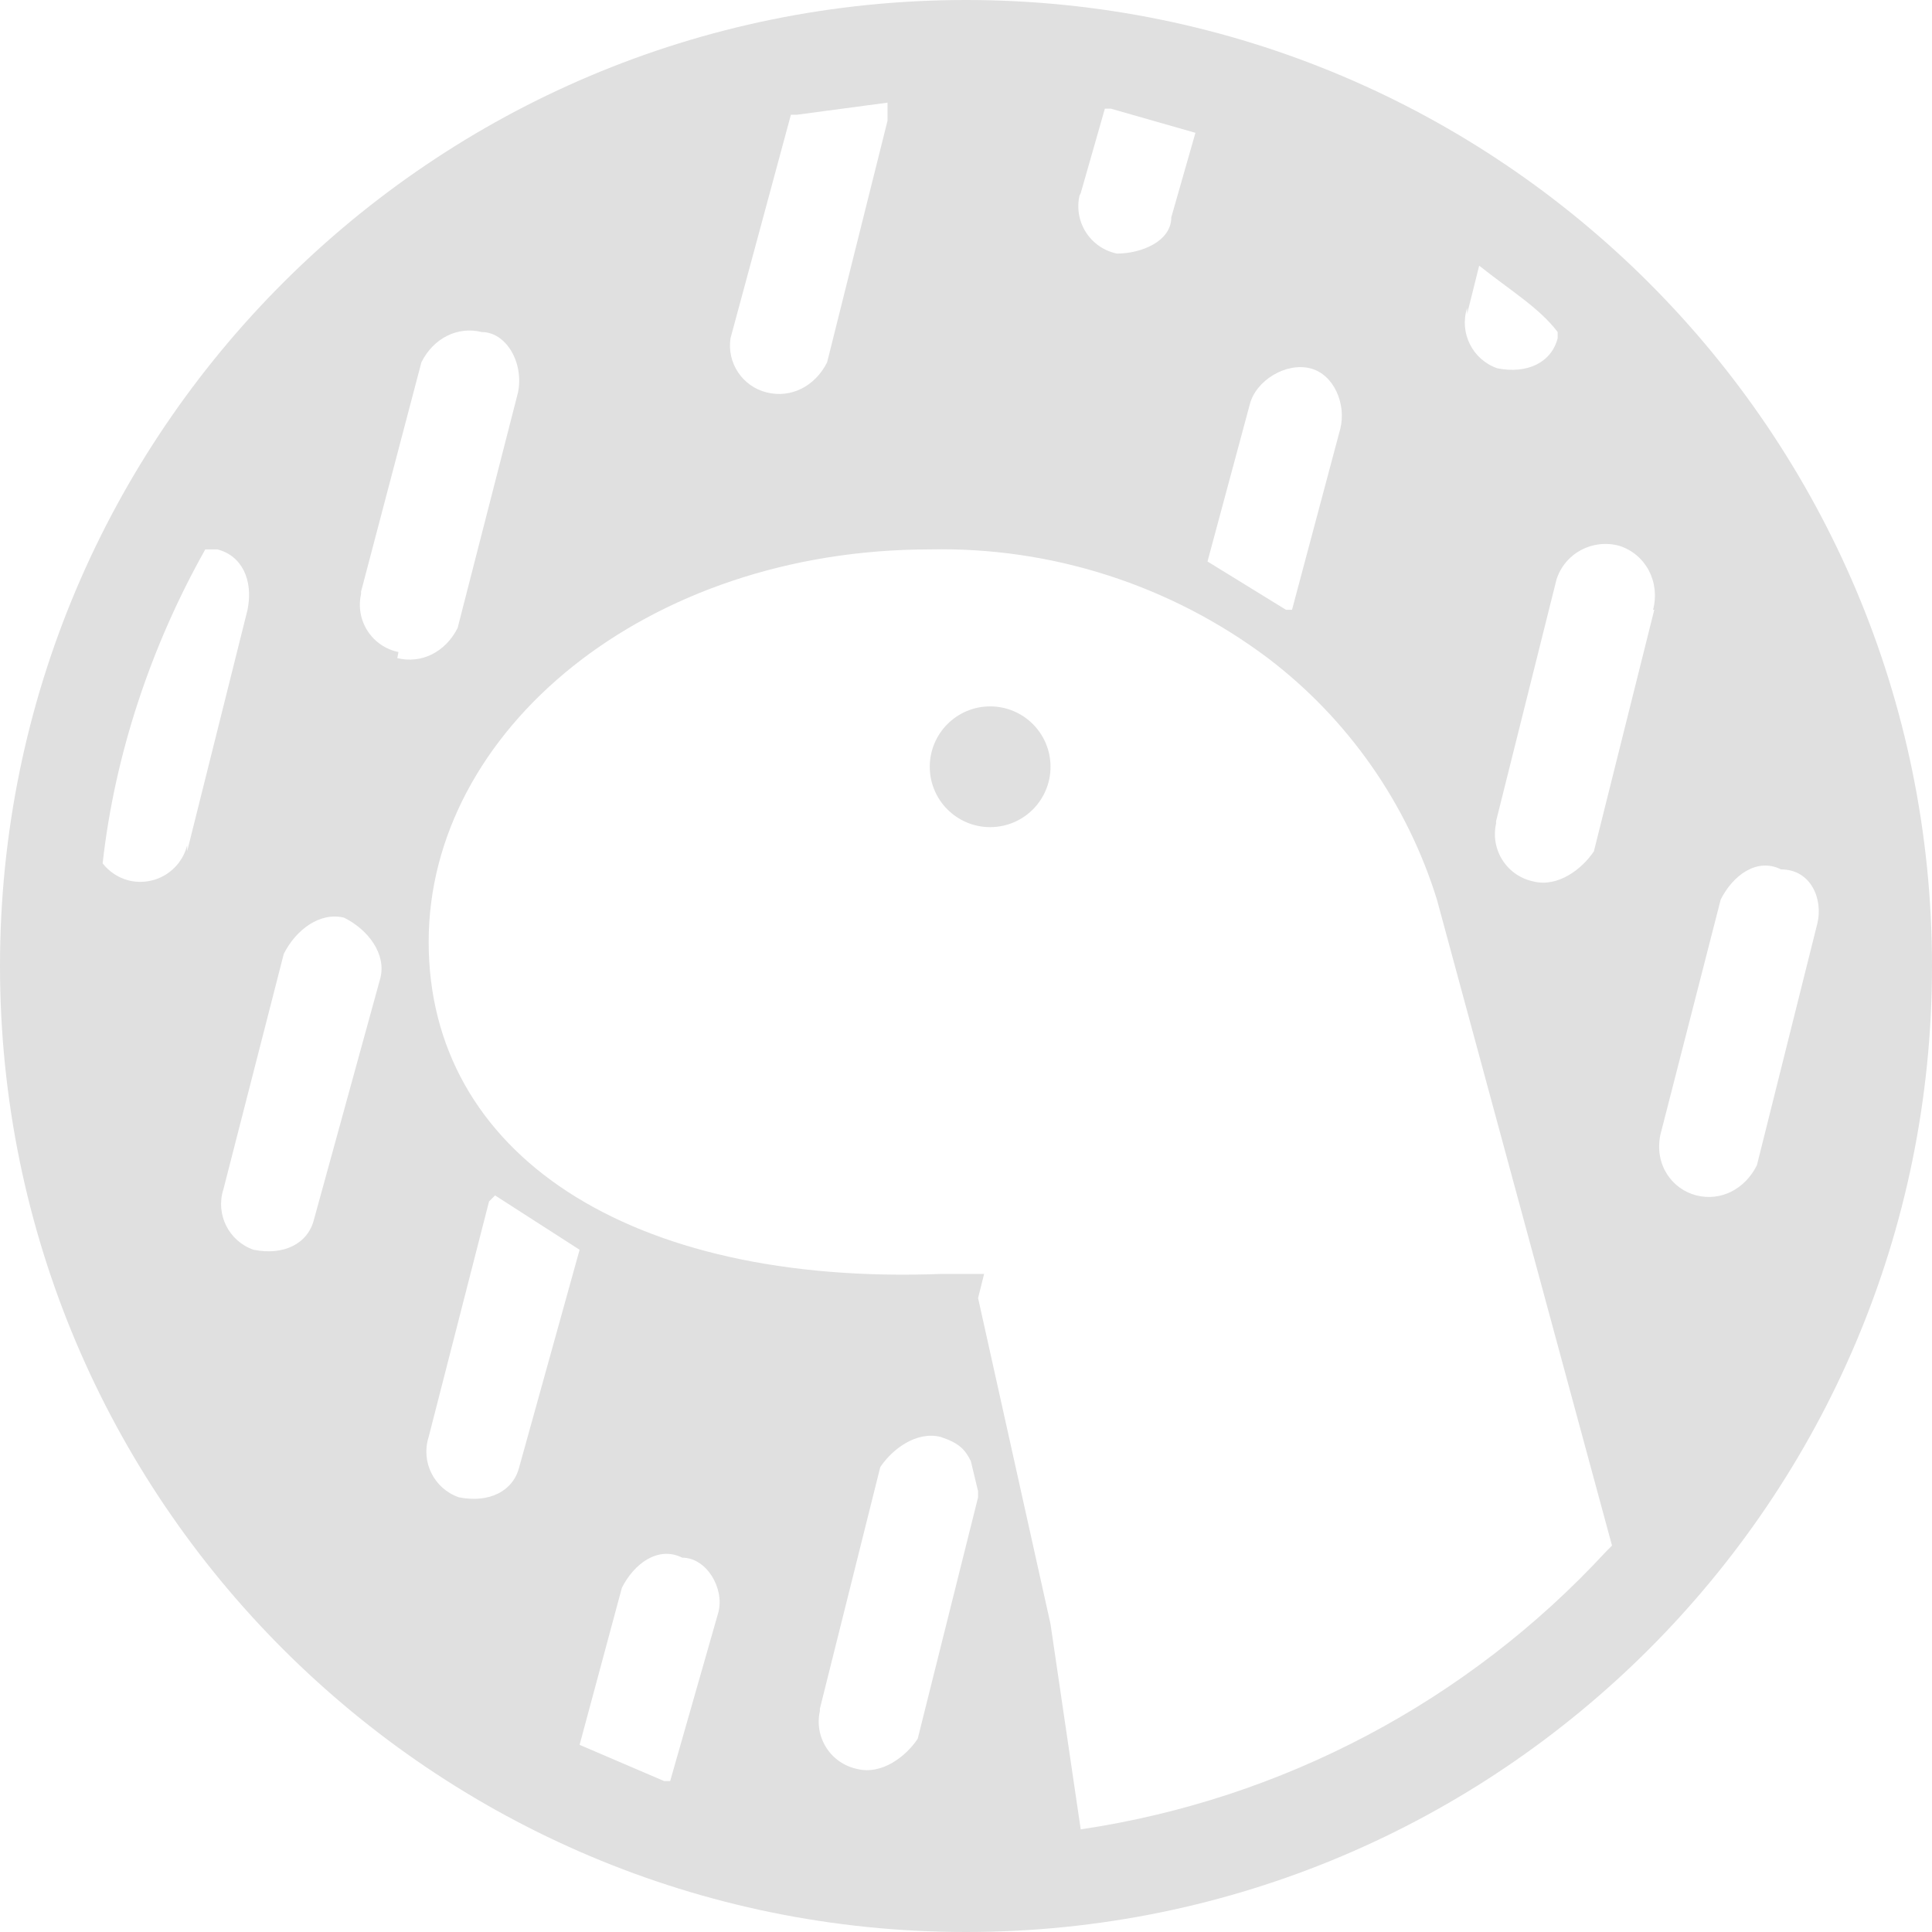
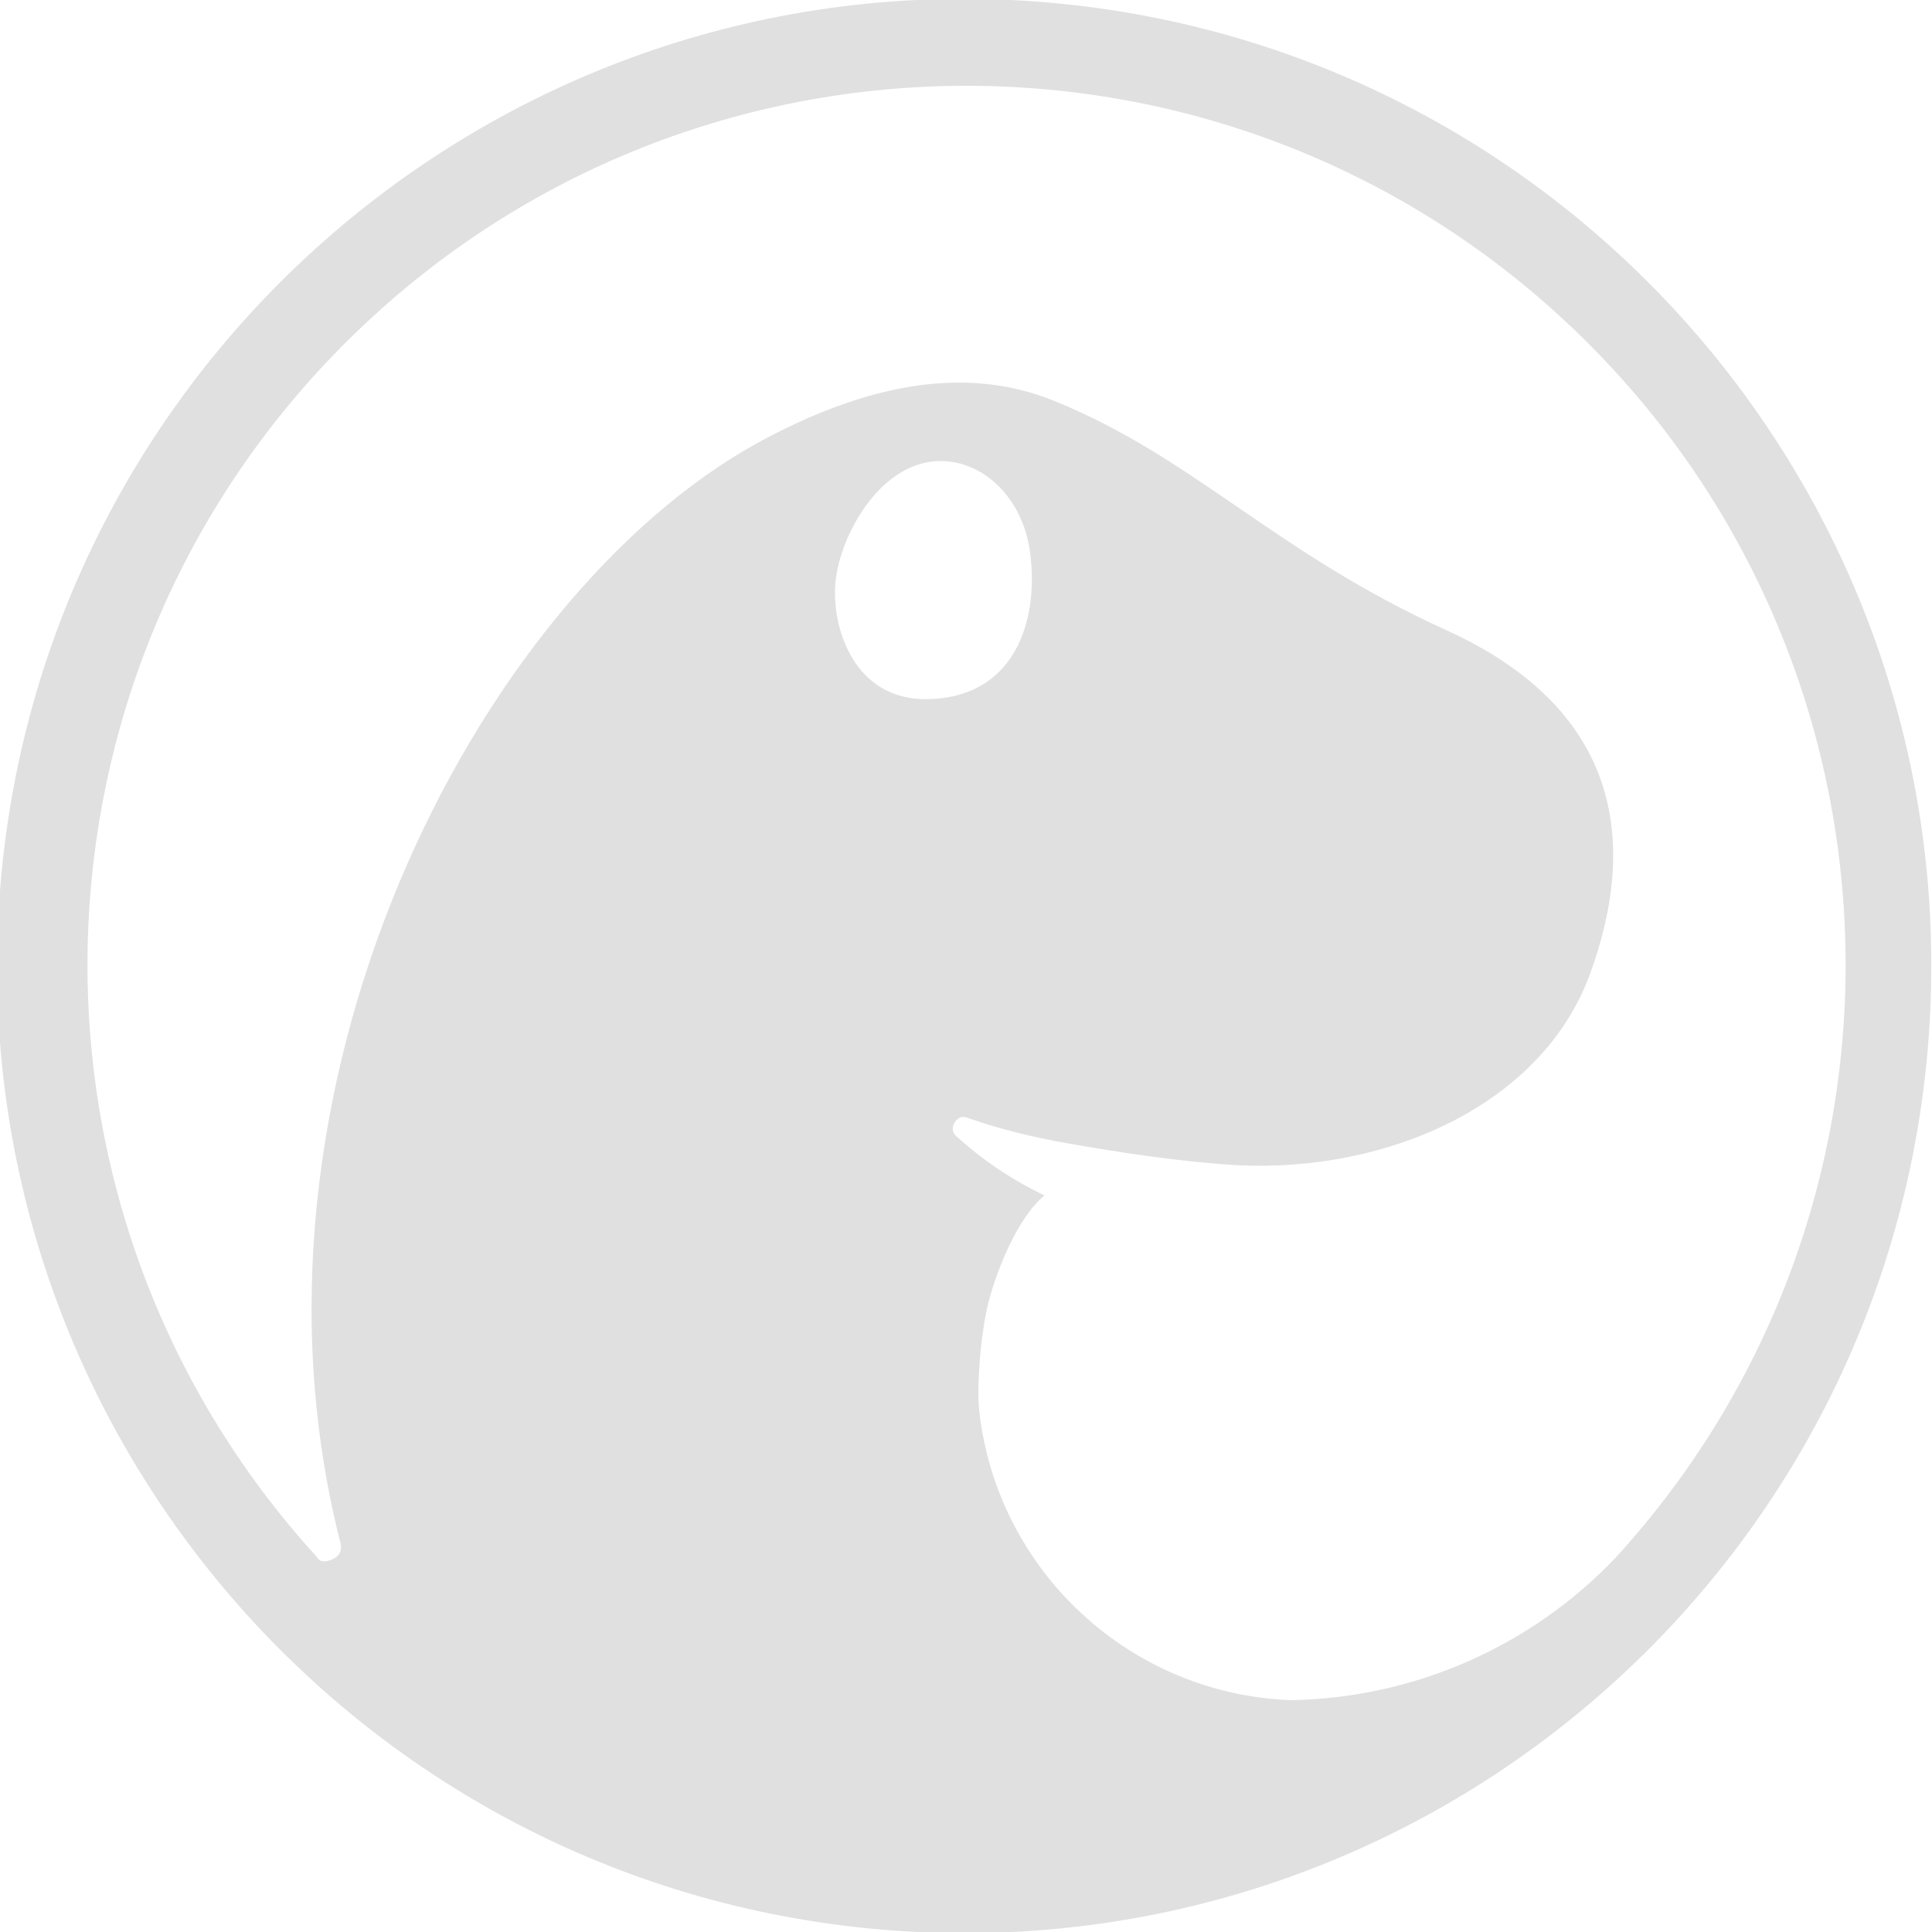
<svg xmlns="http://www.w3.org/2000/svg" viewBox="0 0 16 16">
-   <path fill="#e0e0e0" d="M8 0a8 8 0 1 0 0 16A8 8 0 0 0 8 0m4.15 2.6.1-.4c.25.2.5.35.65.55v.05c-.05.2-.25.3-.5.25a.4.4 0 0 1-.25-.5zm-1.8.75c.05-.2.3-.35.5-.3s.3.3.25.5l-.4 1.5h-.05l-.65-.4zM8.95 1.6l.2-.7h.05l.7.2-.2.7c0 .2-.25.3-.45.3a.4.4 0 0 1-.31-.48zm-2.9 1.2.5-1.85h.05l.75-.1V1l-.5 2c-.1.2-.3.3-.5.25a.4.4 0 0 1-.3-.45M1.55 7a.4.4 0 0 1-.49.29.4.4 0 0 1-.21-.14c.1-.9.4-1.8.85-2.6h.1c.2.05.3.25.25.5l-.5 2zm1.6 1.1-.55 2c-.05.2-.25.3-.5.25a.4.4 0 0 1-.25-.5l.5-1.95c.1-.2.3-.35.5-.3.2.1.35.3.3.5m.15-2.7a.4.4 0 0 1-.31-.48V4.9l.5-1.9c.1-.2.3-.3.5-.25.2 0 .35.25.3.5l-.5 1.95c-.1.2-.3.3-.5.25zm1 6.75c-.05.2-.25.3-.5.25a.4.4 0 0 1-.25-.5l.5-1.95.05-.05.7.45zm1.65 1.2-.4 1.4H5.5l-.7-.3.35-1.3c.1-.2.3-.35.5-.25.2 0 .35.25.3.45m2.15-1v.05l-.5 2c-.1.15-.3.3-.5.25a.4.4 0 0 1-.31-.48v-.02l.5-2c.1-.15.3-.3.5-.25.15.05.2.1.25.2zm5.2.5a7.4 7.4 0 0 1-4.35 2.3l-.25-1.7-.6-2.7.05-.2H7.8c-2.6.1-4.25-1-4.25-2.75s1.8-3.25 4.15-3.25a4.5 4.5 0 0 1 2.8.9 4 4 0 0 1 1.4 2l1.45 5.35zm.4-7.8-.5 2c-.1.15-.3.3-.5.25a.4.4 0 0 1-.31-.48V6.8l.5-2c.07-.22.3-.34.52-.28.22.07.34.3.28.53Zm1.35 2.6-.5 2c-.1.2-.3.3-.5.25s-.35-.25-.3-.5l.5-1.95c.1-.2.3-.35.5-.25.25 0 .35.25.3.45" />
-   <circle cx="8.2" cy="6.35" r=".5" fill="#e0e0e0" />
+   <path fill="#e0e0e0" fill-rule="evenodd" d="M8.37 0a8 8 0 1 0-.77 16 8 8 0 0 0 .77-16M6.92 4.81c.04-.37.35-.95.82-.99.39-.03.73.3.79.75.08.59-.14 1.21-.85 1.22-.61.01-.8-.6-.76-.98m6.46 8.09a3.8 3.8 0 0 1-2.69 1.18 2.7 2.7 0 0 1-2.58-2.39c-.02-.16 0-.61.08-.92.06-.23.23-.68.46-.87a3 3 0 0 1-.74-.5q-.04-.05 0-.11t.11-.03q.37.13.83.21c.4.07.9.15 1.4.18 1.23.06 2.52-.49 2.92-1.59s.24-2.19-1.19-2.84-2.09-1.43-3.25-1.9c-.76-.31-1.6-.12-2.46.35-2.33 1.29-4.41 5.35-3.45 9.11q.02.09-.06.13-.1.05-.14-.02a7.28 7.28 0 1 1 10.76.01" />
</svg>
